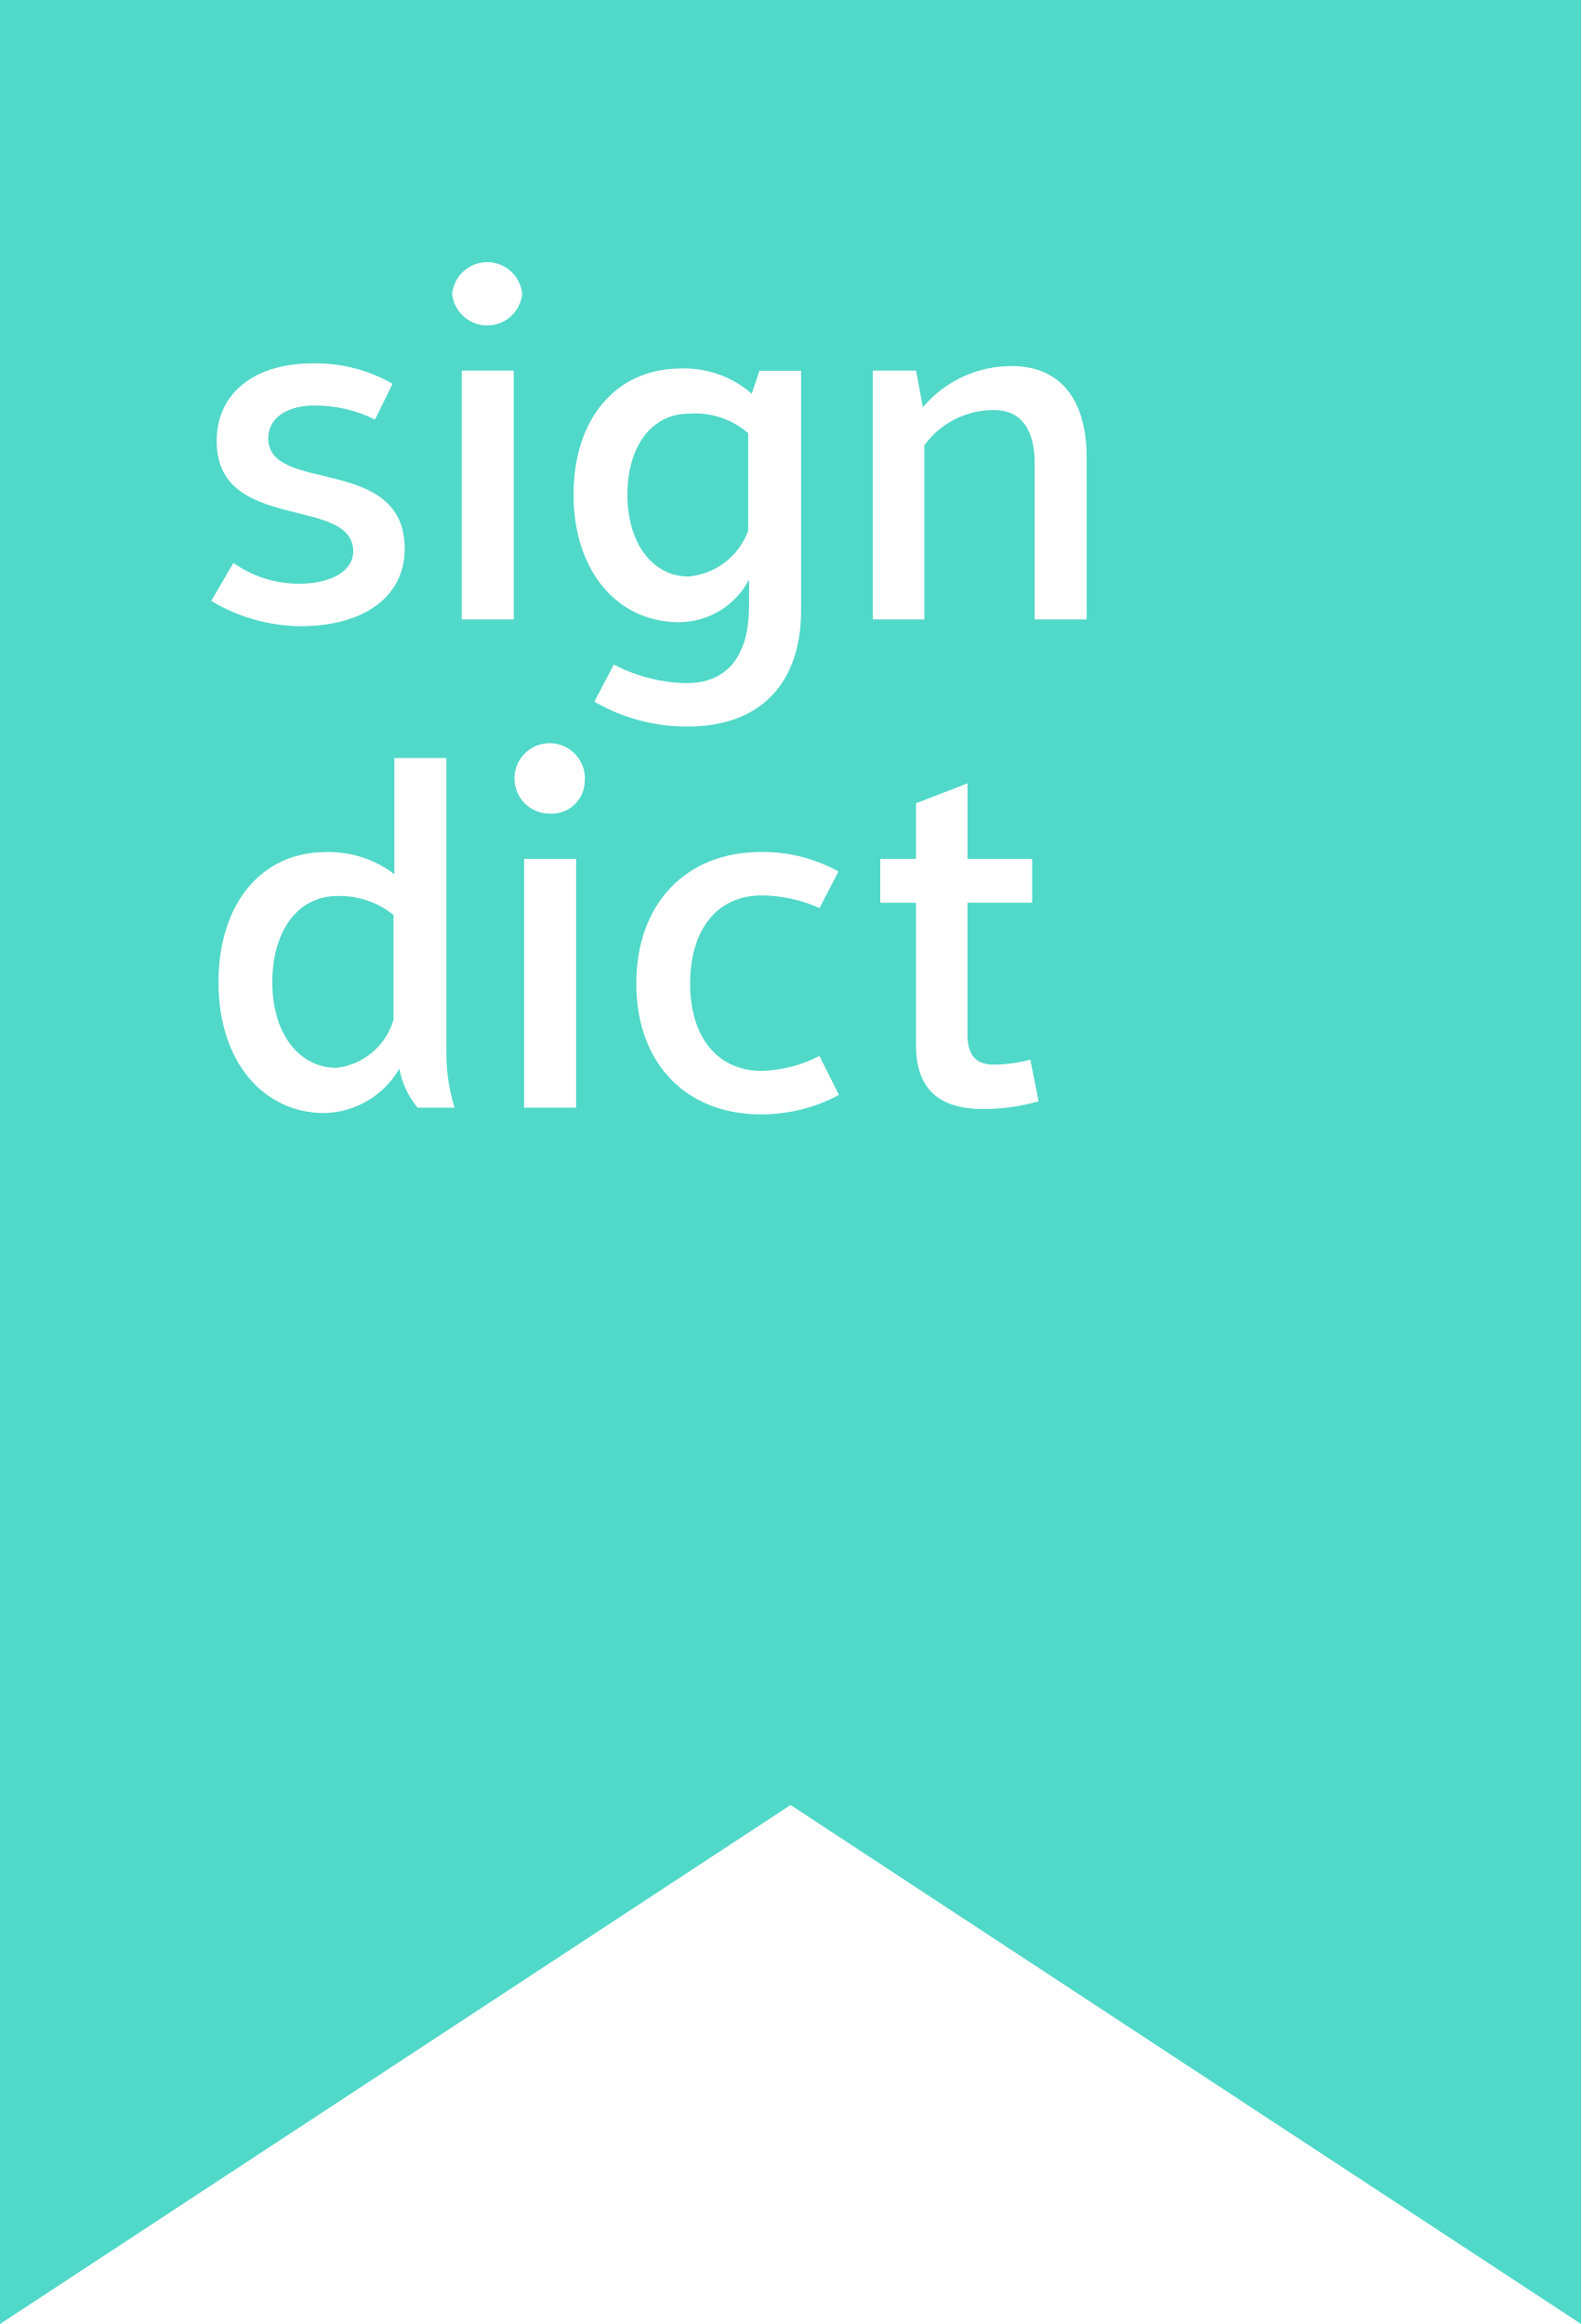
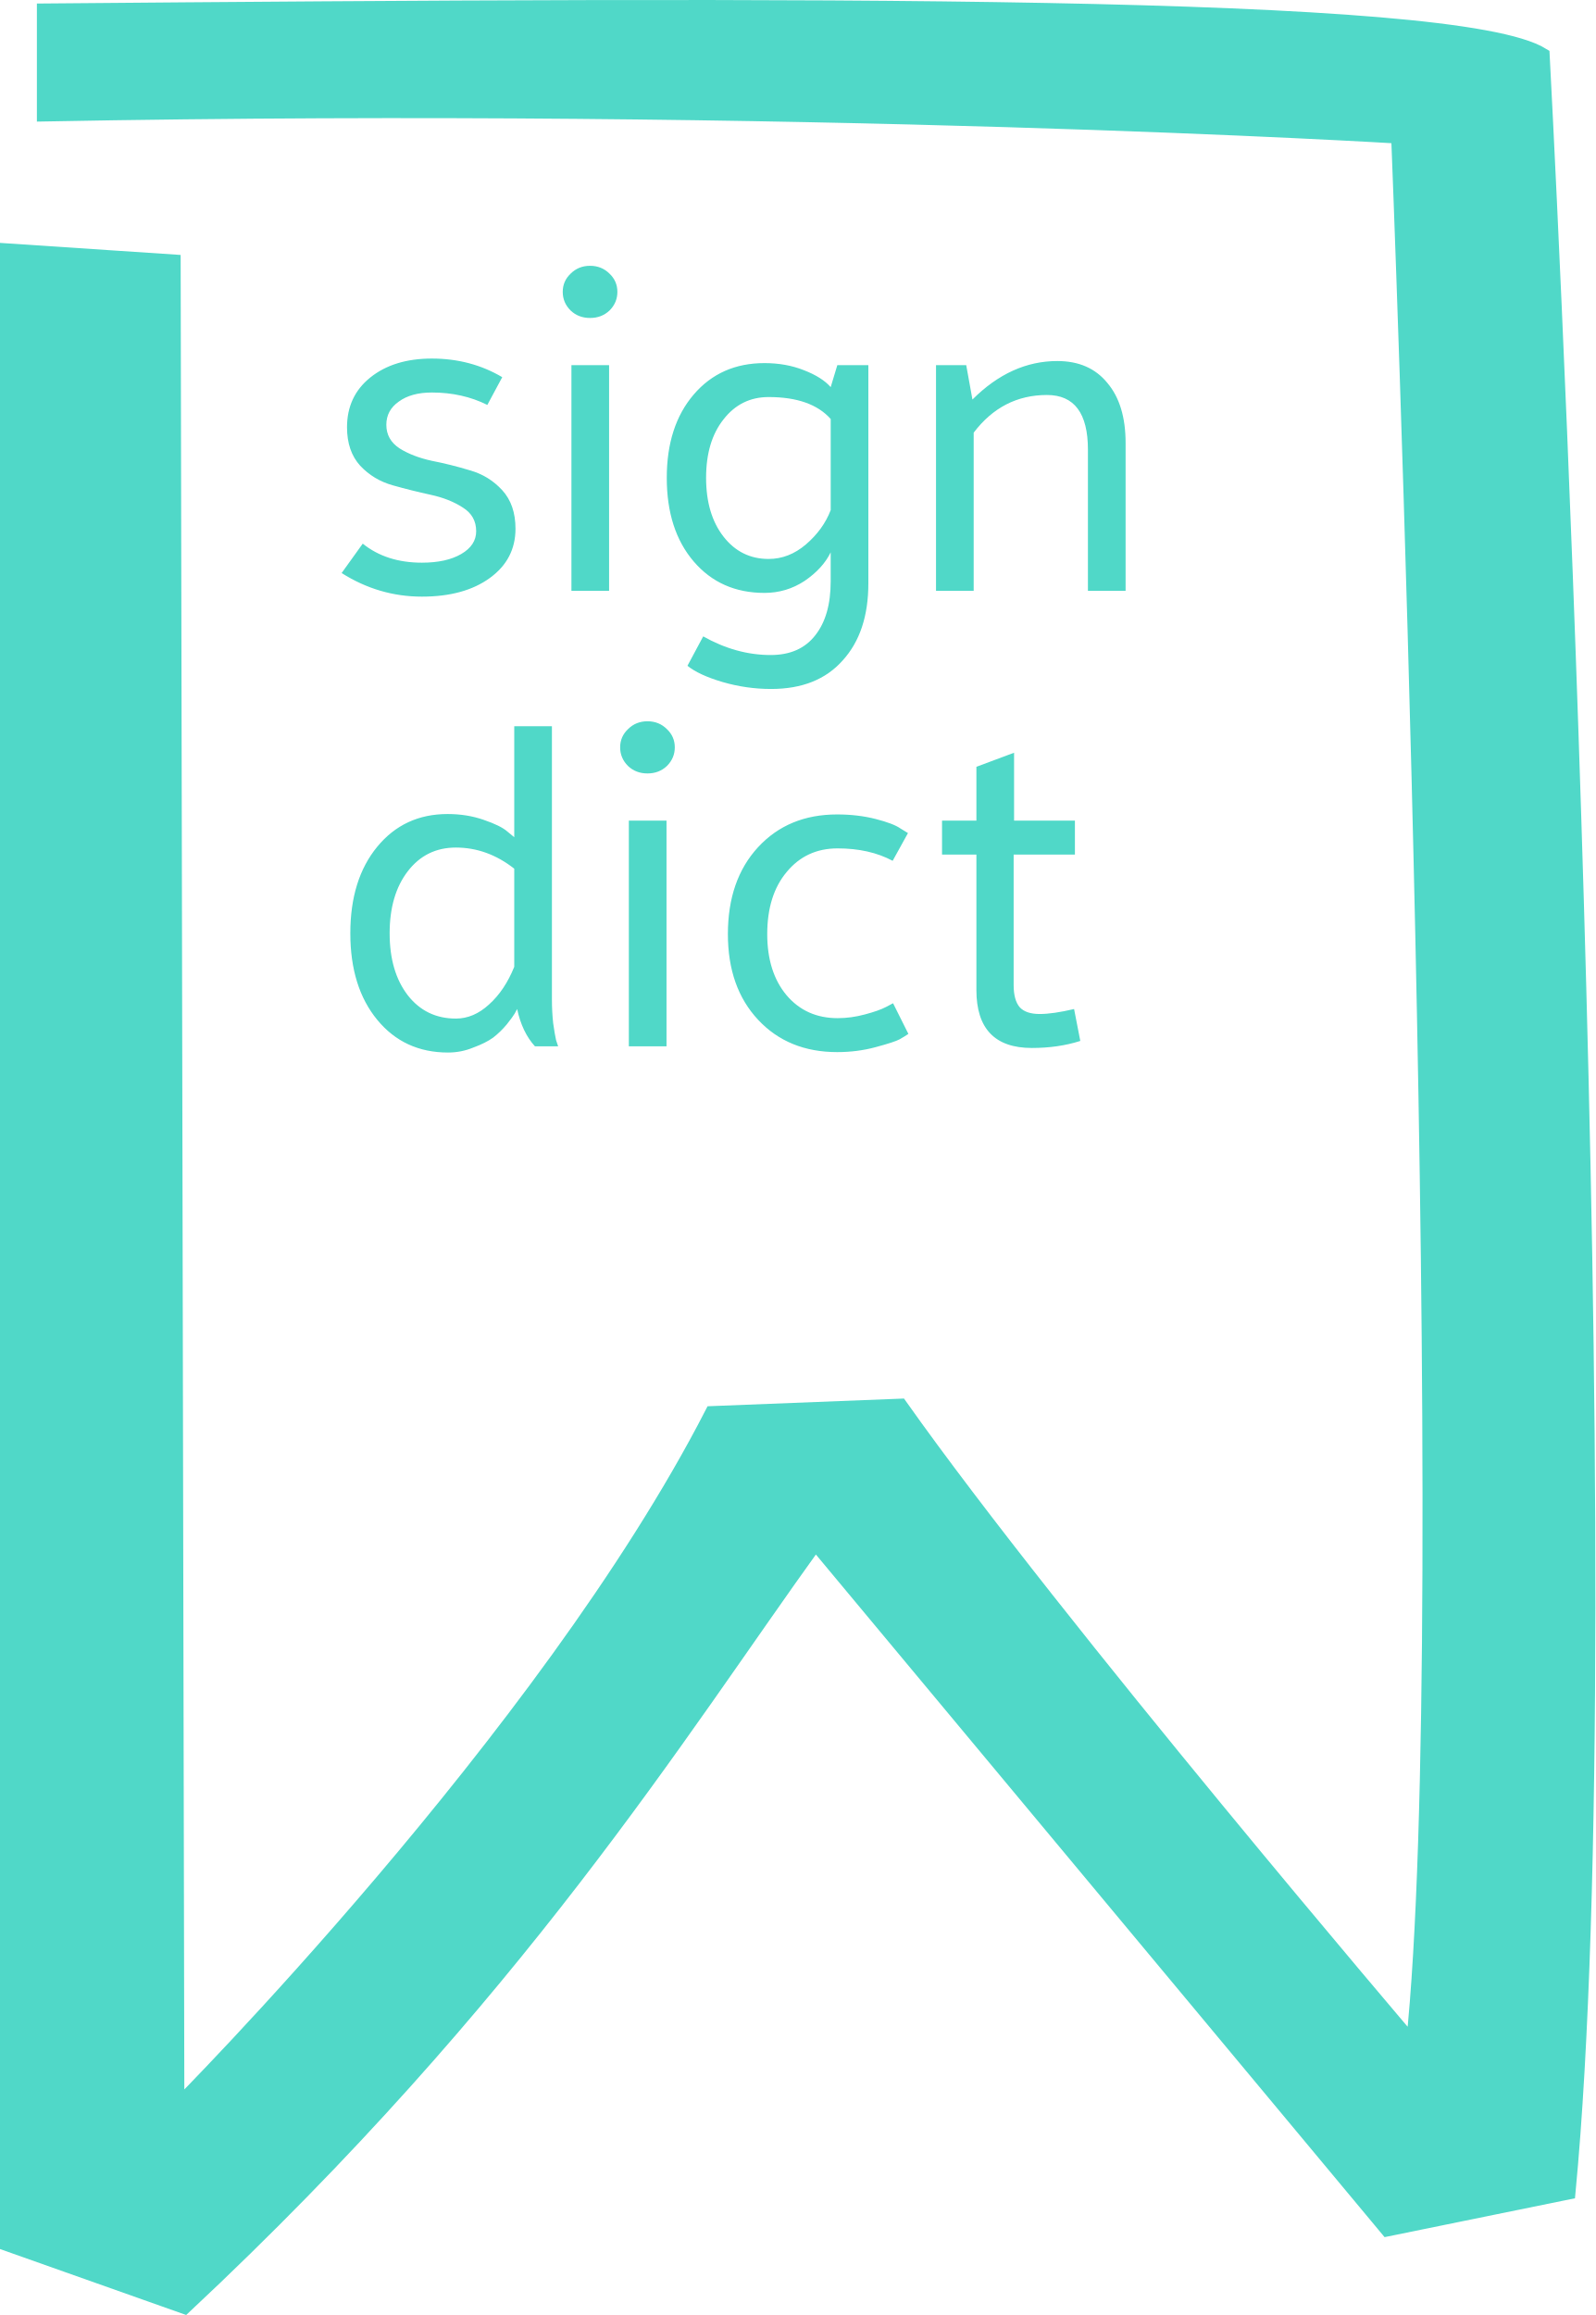
- <svg xmlns="http://www.w3.org/2000/svg" width="69.512" height="102.163" viewBox="0 0 69.512 102.163">
-   <path d="M14.834,39.387a3.77,3.77,0,0,1,2.466.835v4.613a2.97,2.97,0,0,1-2.505,2.107c-1.65,0-2.823-1.511-2.823-3.758S13.084,39.387,14.834,39.387ZM27.583,21.744c0,2.167,1.133,3.6,2.684,3.6a3.075,3.075,0,0,0,2.624-2.008V19.04a3.542,3.542,0,0,0-2.6-.855C28.656,18.185,27.583,19.616,27.583,21.744ZM69.512,0V102.163L34.756,79.348,0,102.163V0ZM19.878,12.916a1.549,1.549,0,0,0,3.082,0,1.549,1.549,0,0,0-3.082,0ZM15.53,24.249c0,.835-.955,1.412-2.386,1.412a4.973,4.973,0,0,1-2.883-.915l-.974,1.67A7.772,7.772,0,0,0,13.2,27.529c2.843,0,4.593-1.332,4.593-3.4,0-4.155-6-2.406-6-4.852,0-.875.775-1.451,2.048-1.451a5.951,5.951,0,0,1,2.645.616l.775-1.57a6.823,6.823,0,0,0-3.5-.9c-2.585,0-4.235,1.313-4.235,3.42C9.525,23.453,15.53,21.763,15.53,24.249Zm4.454,24.443a8.008,8.008,0,0,1-.358-2.426V33.323H17.339v5.11a4.707,4.707,0,0,0-3.022-.974c-2.823,0-4.712,2.267-4.712,5.726s1.949,5.746,4.672,5.746a3.922,3.922,0,0,0,3.281-1.949,3.742,3.742,0,0,0,.8,1.71Zm2.6-32.4H20.3V27.231h2.287ZM25.33,37.757H23.043V48.692H25.33Zm.378-3.38a1.549,1.549,0,1,0-1.531,1.392A1.456,1.456,0,0,0,25.708,34.376Zm7.223-8.9v1.173c0,2.107-.895,3.38-2.744,3.38a7.106,7.106,0,0,1-3.2-.815l-.855,1.63a8.047,8.047,0,0,0,4.116,1.093c3.221,0,4.971-1.948,4.971-5.09V16.3h-1.83L33.05,17.31A4.485,4.485,0,0,0,29.928,16.2c-2.823,0-4.712,2.187-4.712,5.547s1.929,5.606,4.652,5.606A3.491,3.491,0,0,0,32.931,25.481Zm3.952,22.654-.855-1.71a5.869,5.869,0,0,1-2.545.656c-1.909,0-3.141-1.452-3.141-3.837,0-2.426,1.232-3.877,3.141-3.877a6.233,6.233,0,0,1,2.545.557l.835-1.61a6.844,6.844,0,0,0-3.42-.855c-3.281,0-5.468,2.267-5.468,5.786,0,3.5,2.187,5.746,5.468,5.746A7.194,7.194,0,0,0,36.883,48.135Zm8.777.278L45.3,46.584a6.537,6.537,0,0,1-1.591.219c-.815,0-1.173-.417-1.173-1.332V39.685h2.843V37.757H42.538v-3.32l-2.267.875v2.446H38.7v1.928h1.571v6.243c0,1.889.954,2.823,2.942,2.823A8.862,8.862,0,0,0,45.66,48.414Zm2.115-28.281c0-2.664-1.232-4.036-3.3-4.036a5.1,5.1,0,0,0-3.9,1.809l-.3-1.61H38.371V27.231h2.267V19.576A3.767,3.767,0,0,1,43.7,18.025c1.173,0,1.79.815,1.79,2.366v6.839h2.286Z" fill="#50D8C8" />
+ <svg xmlns="http://www.w3.org/2000/svg" width="116.467" height="168.949" viewBox="0 0 109.188 158.39">
+   <g fill="#50d8c8">
+     <path d="M3.025.738c52.143-.442 96.579-.66 102.53 3.03 0 0 5.648 105.651 1.769 146.22l-12.375 2.525-39.143-46.972c-9.431 13.078-20.3 30.86-43.184 52.276L.5 153.524V17.153l11.364.758.253 126.269s25.227-25.314 36.618-47.477l12.88-.506c10.708 15.12 35.102 43.69 35.102 43.69 3.054-28.596-1.01-130.563-1.01-130.563S54.99 6.828 3.025 7.81z" fill-rule="evenodd" stroke="#50d8c8" />
+     <g style="line-height:110%;-inkscape-font-specification:'SignDict, Normal';text-align:start" font-weight="400" font-size="28.33" font-family="SignDict" letter-spacing="0" word-spacing="0">
+       <path d="M29.556 26.855q-1.416 0-2.266.623-.85.595-.85 1.586 0 1.02.906 1.615.907.567 2.21.85 1.303.255 2.607.652 1.303.368 2.21 1.36.906.991.906 2.634 0 2.097-1.757 3.371-1.756 1.275-4.646 1.275-2.946 0-5.496-1.614l1.445-2.012q1.615 1.303 4.051 1.303 1.672 0 2.692-.595 1.02-.595 1.02-1.558 0-1.048-.907-1.615-.907-.595-2.21-.878-1.303-.283-2.606-.651-1.303-.369-2.21-1.332-.906-.991-.906-2.635 0-2.124 1.586-3.4 1.615-1.302 4.221-1.302 2.663 0 4.816 1.274l-1.02 1.899q-1.7-.85-3.796-.85zM41.714 18.724q.538.51.538 1.246 0 .737-.538 1.275-.539.51-1.332.51t-1.331-.51q-.539-.538-.539-1.275 0-.736.539-1.246.538-.538 1.331-.538.793 0 1.332.538zm-2.607 21.7v-15.44h2.578v15.44h-2.578zM56.85 26.486l.454-1.501h2.124v14.93q0 3.343-1.756 5.27-1.728 1.954-4.901 1.954-1.7 0-3.343-.482-1.615-.481-2.38-1.105l1.077-2.011q2.266 1.275 4.617 1.275 2.012 0 3.06-1.36 1.048-1.331 1.048-3.683V37.79q-.538 1.105-1.784 1.955-1.247.821-2.748.821-3.003 0-4.845-2.153-1.841-2.153-1.841-5.722 0-3.542 1.841-5.695 1.842-2.153 4.845-2.153 1.473 0 2.69.482 1.247.481 1.842 1.161zm-7.337 2.21q-1.19 1.502-1.19 3.995 0 2.493 1.19 4.022 1.19 1.53 3.088 1.53 1.388 0 2.55-.991 1.19-1.02 1.7-2.352v-6.232q-1.332-1.502-4.25-1.502-1.898 0-3.088 1.53zM71.65 27.025q-3.06 0-5.014 2.578v10.822h-2.578v-15.44h2.068l.425 2.351q2.635-2.634 5.808-2.634 2.21 0 3.428 1.501 1.246 1.473 1.246 4.108v10.114h-2.578v-9.66q0-3.74-2.804-3.74zM35.194 49.689h2.578v18.697q0 .822.085 1.615.113.793.198 1.162.113.368.142.425H36.61q-.878-.963-1.218-2.55-.057.113-.17.312-.113.198-.538.736-.425.51-.935.907-.51.368-1.36.68-.821.34-1.728.34-3.003 0-4.844-2.238-1.842-2.238-1.842-5.921 0-3.683 1.842-5.921 1.841-2.238 4.816-2.238 1.331 0 2.464.396 1.162.397 1.615.793l.482.397V49.69zm-7.281 9.915q-1.247 1.615-1.247 4.25 0 2.634 1.247 4.25 1.247 1.586 3.286 1.586 1.218 0 2.267-.964 1.076-.963 1.728-2.578v-6.714q-1.842-1.445-3.995-1.445-2.04 0-3.286 1.615zM45.642 49.887q.539.51.539 1.246 0 .737-.539 1.275-.538.51-1.331.51-.793 0-1.332-.51-.538-.538-.538-1.275 0-.736.538-1.246.539-.538 1.332-.538t1.331.538zm-2.606 21.7v-15.44h2.578v15.44h-2.578zM57.294 71.984q-3.343 0-5.41-2.21-2.069-2.21-2.069-5.864 0-3.71 2.068-5.949 2.068-2.238 5.411-2.238 1.417 0 2.635.312 1.218.311 1.7.651l.51.312-1.048 1.898q-1.587-.85-3.768-.85-2.153 0-3.485 1.615-1.331 1.586-1.331 4.25 0 2.606 1.331 4.192 1.332 1.558 3.485 1.558.935 0 1.87-.255.963-.255 1.444-.51l.482-.255 1.048 2.097q-.198.141-.595.368-.368.198-1.643.538-1.247.34-2.635.34zM73.932 71.22q-1.501.481-3.314.481-3.796 0-3.796-3.966V58.47H64.47v-2.323h2.352v-3.683l2.578-.963v4.646h4.164v2.323h-4.193v8.924q0 1.048.425 1.53.425.453 1.36.453.907 0 2.351-.34l.425 2.181z" />
+     </g>
+   </g>
</svg>
